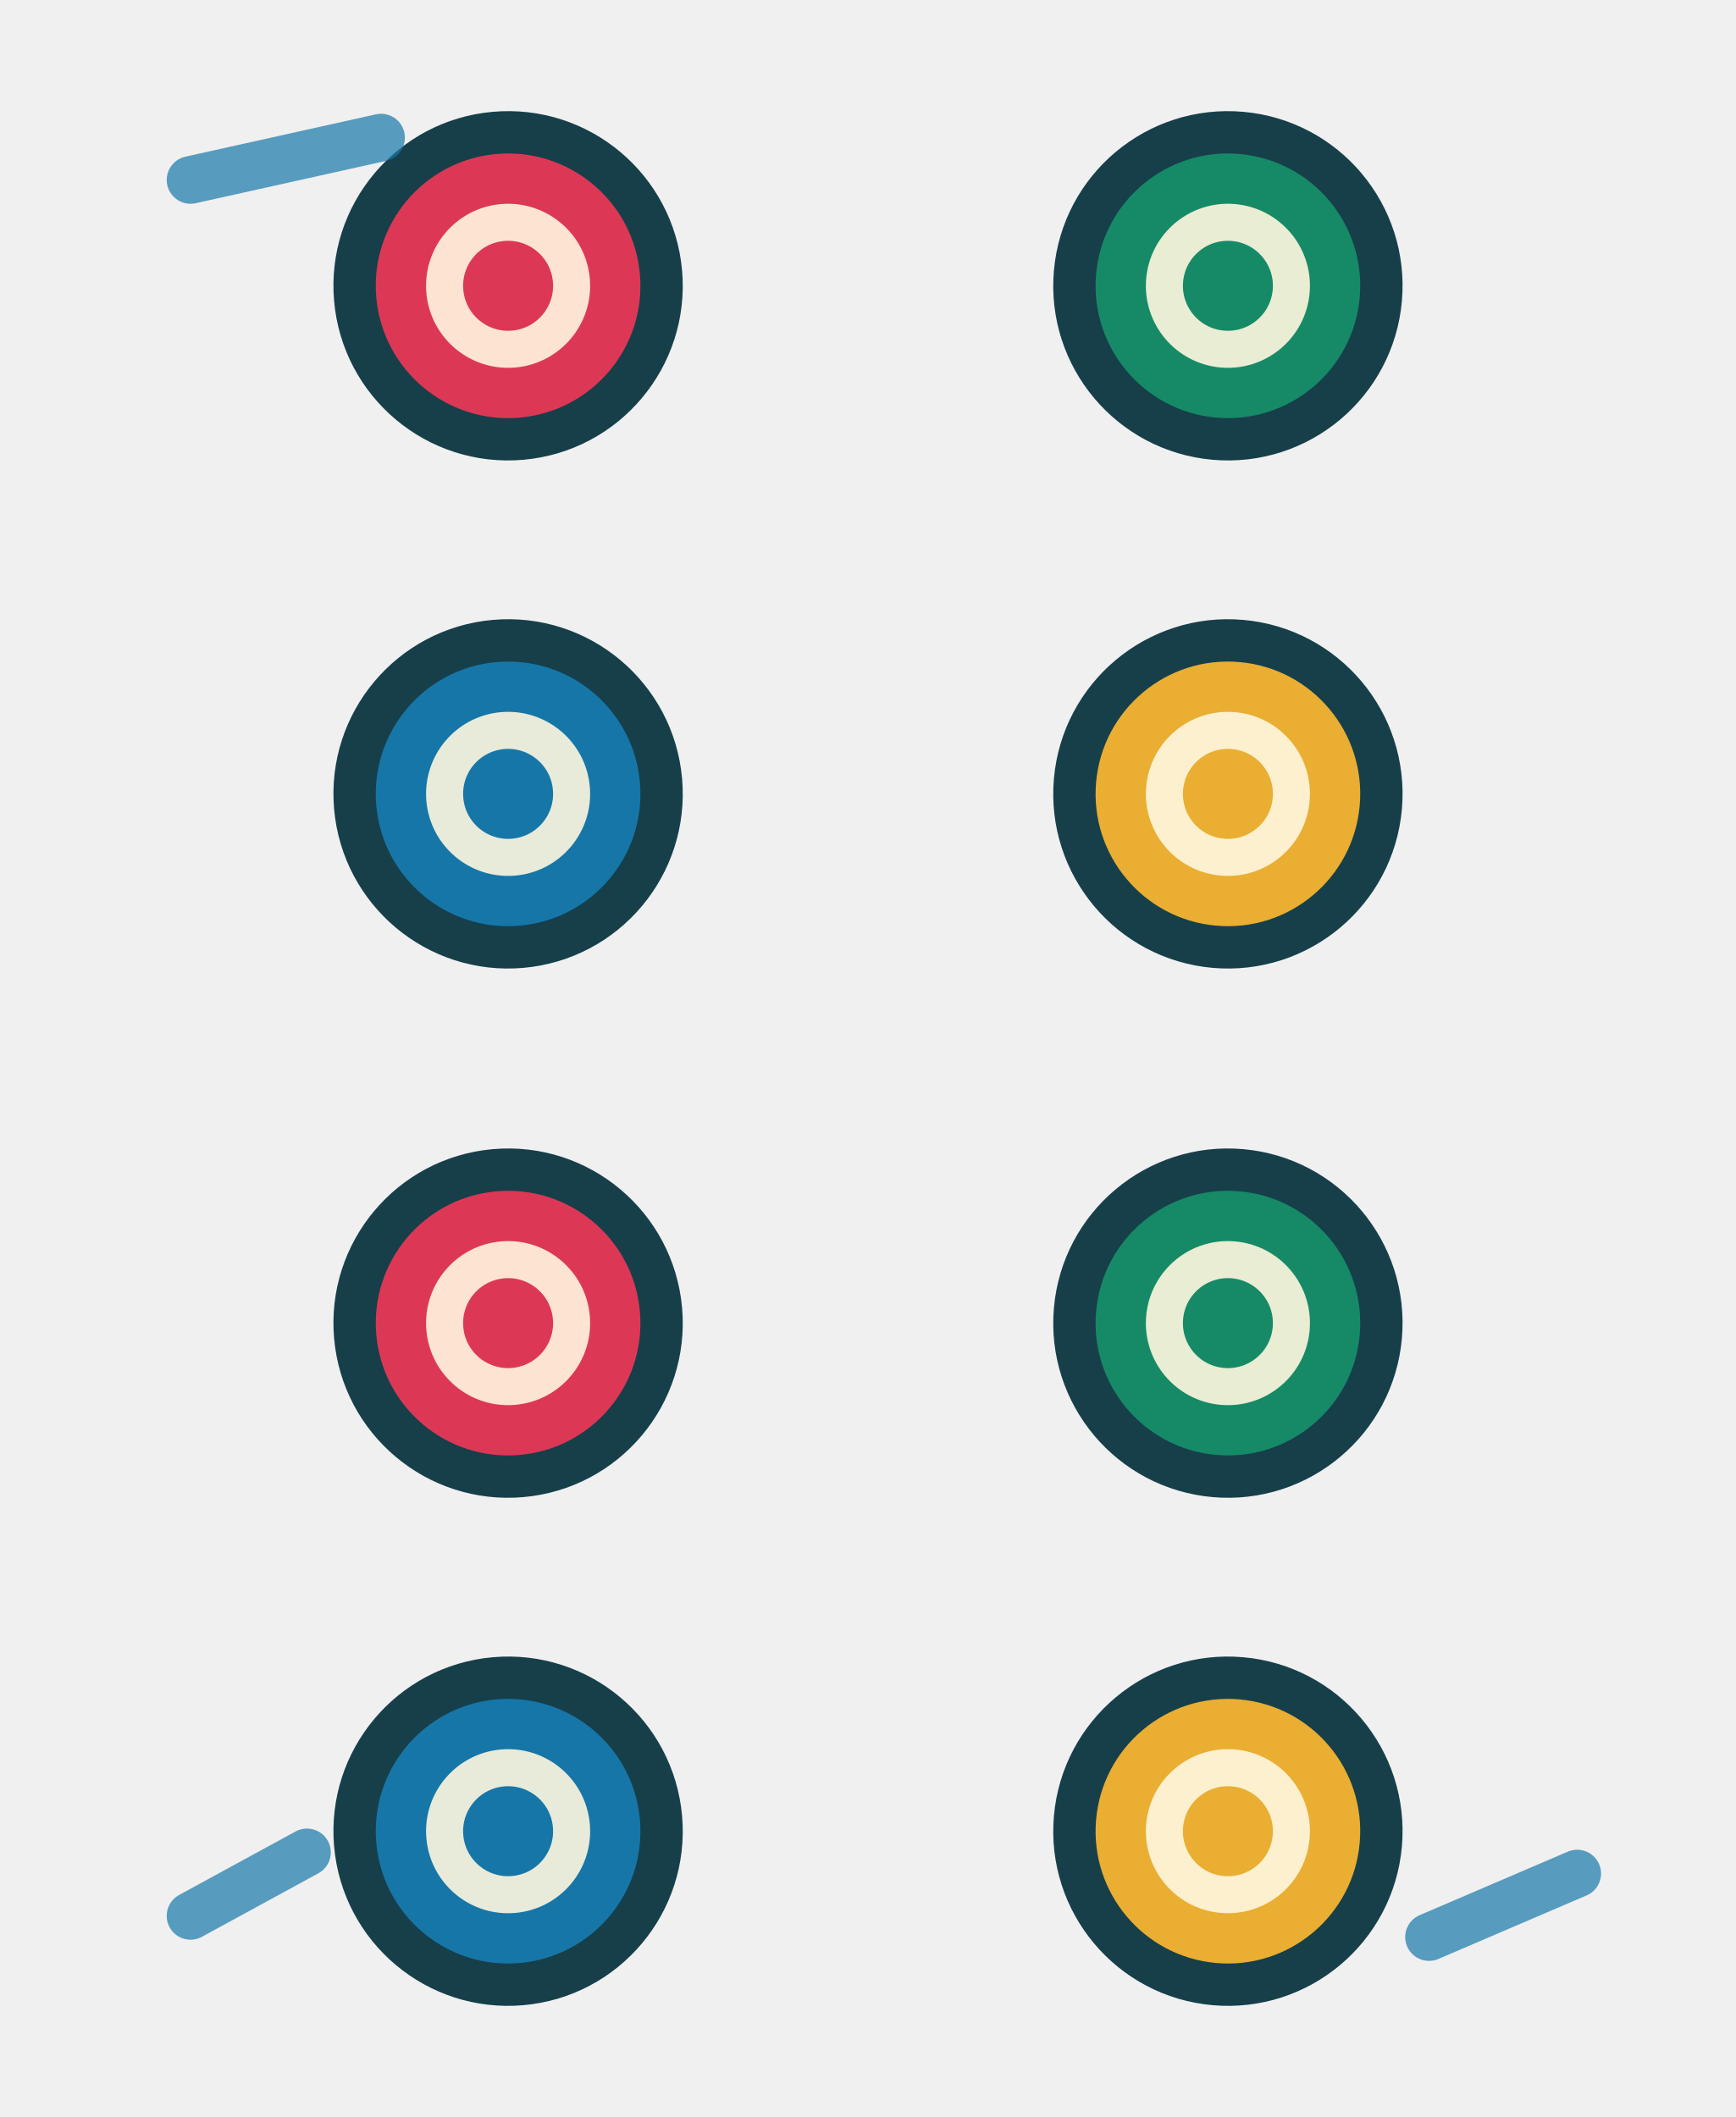
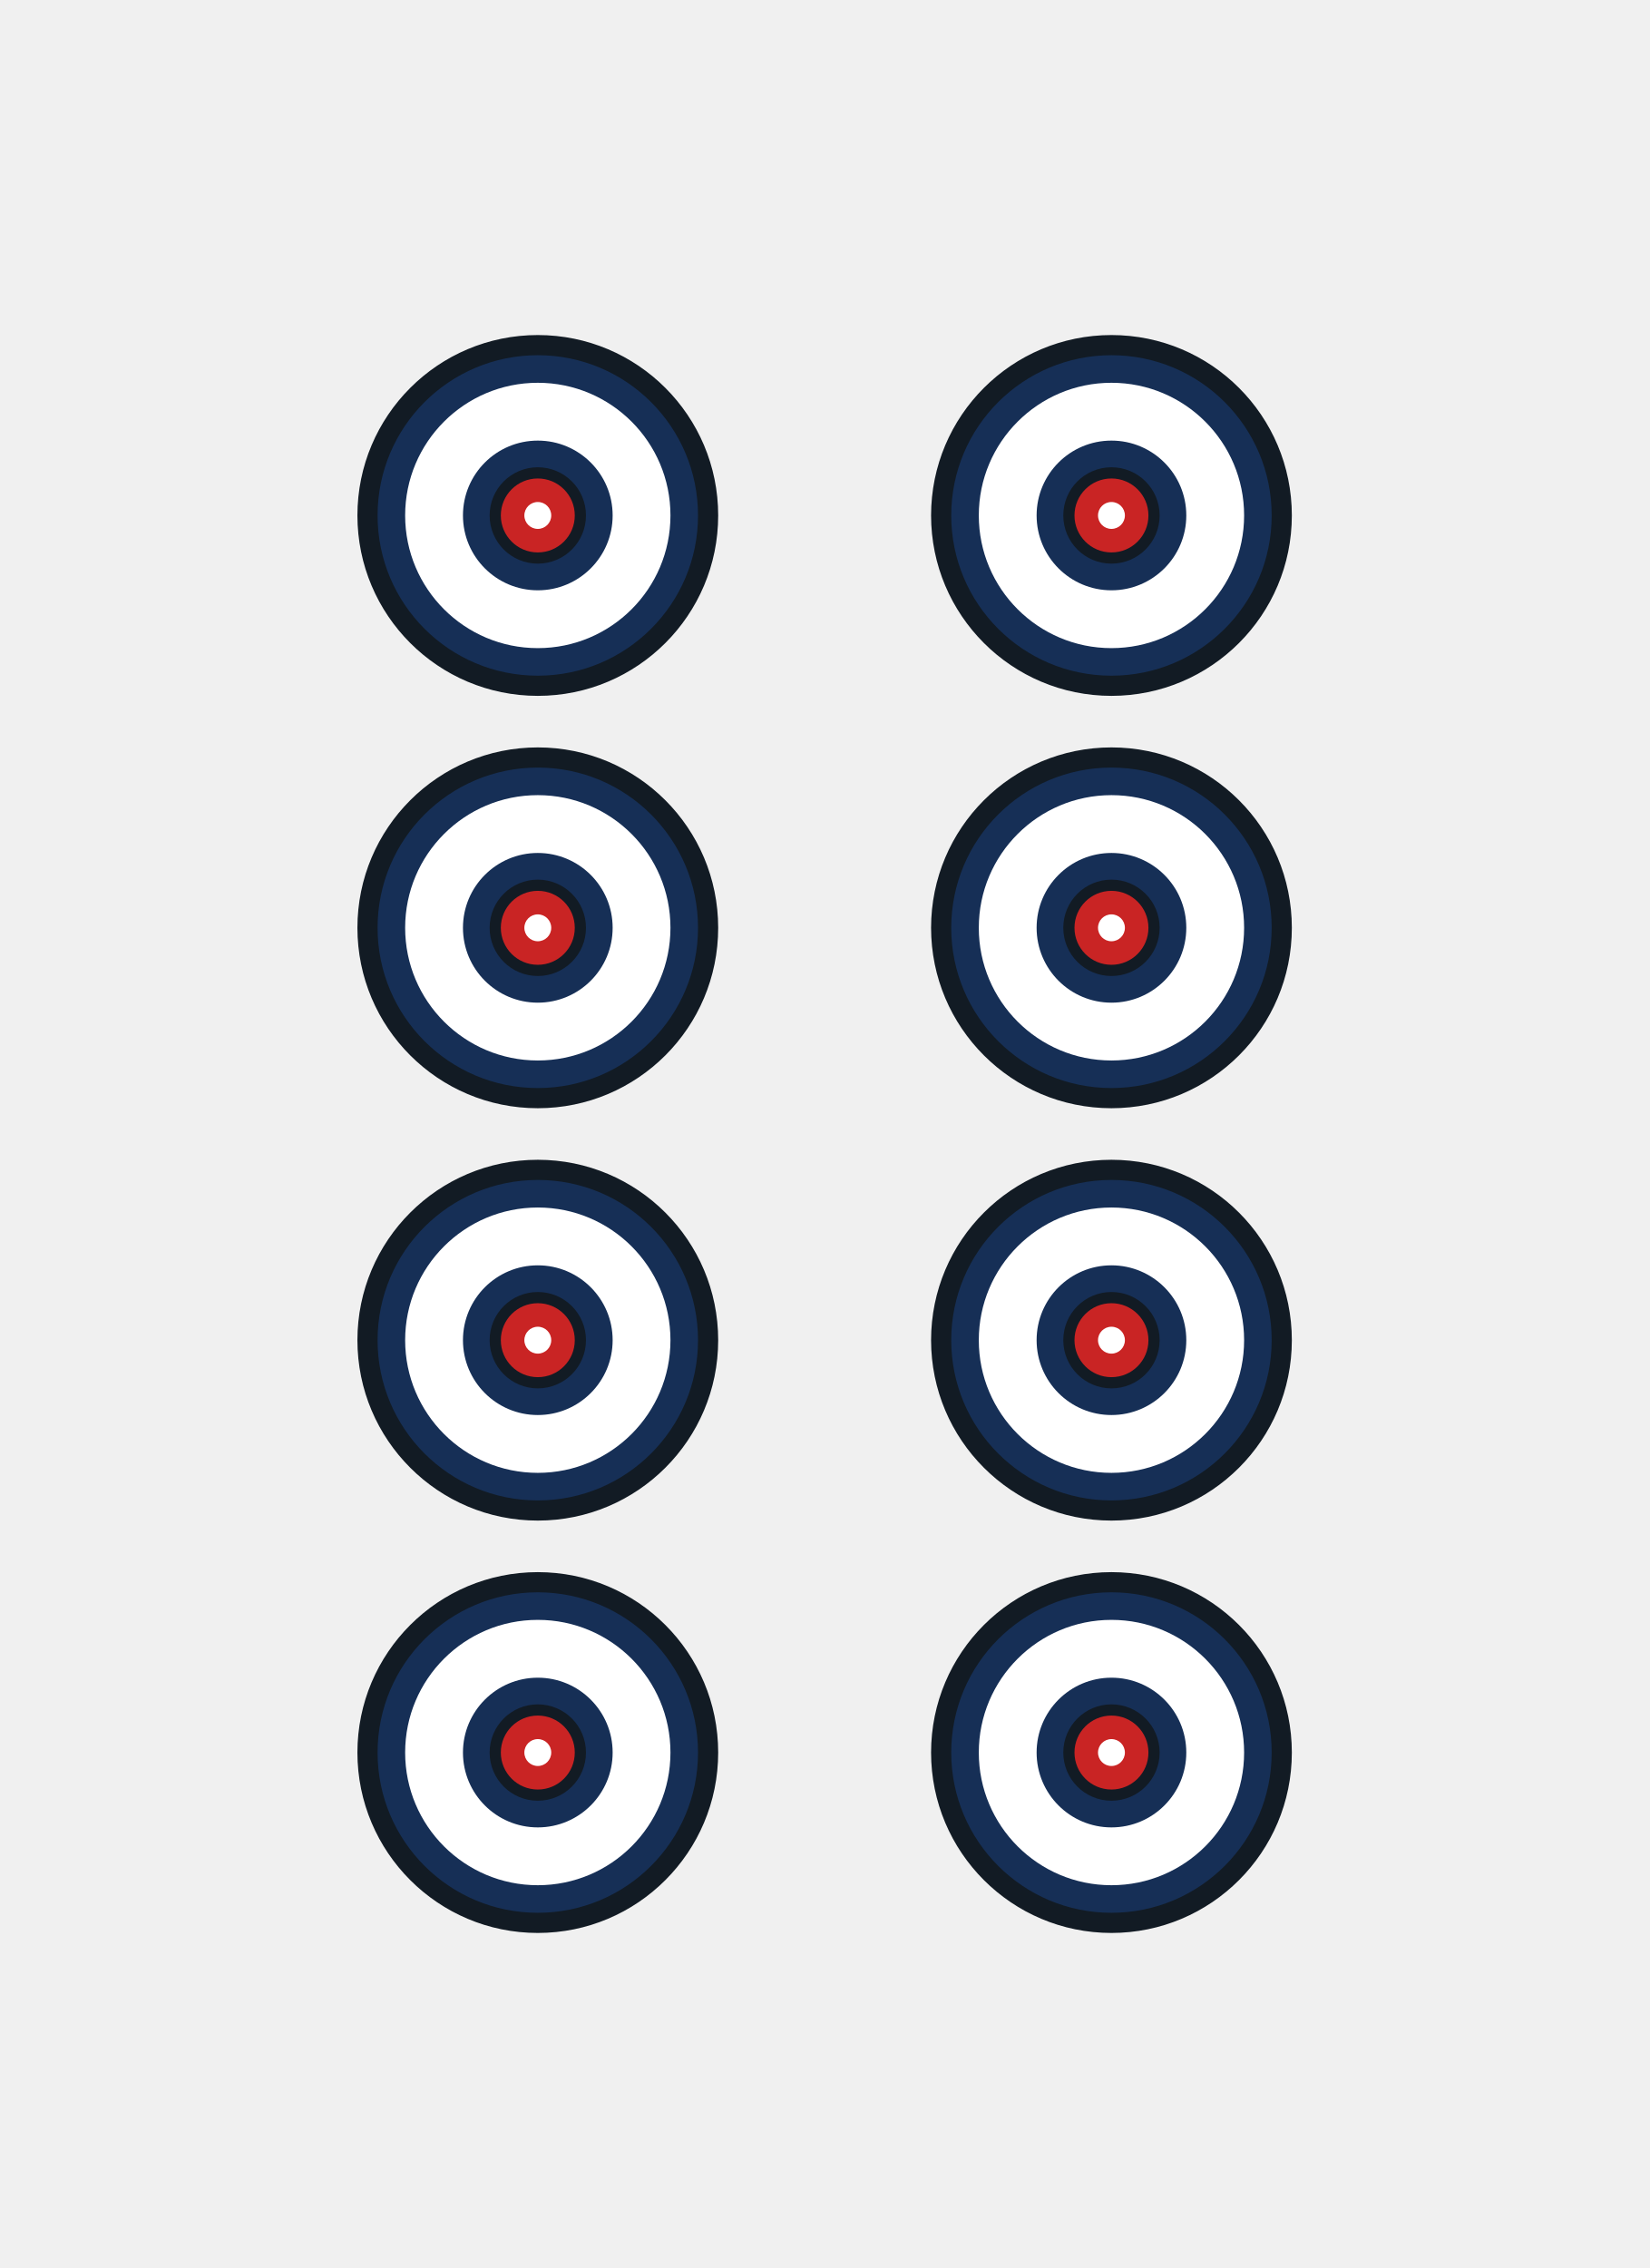
- <svg xmlns="http://www.w3.org/2000/svg" width="328" height="400" viewBox="0 0 328 400">
+ <svg xmlns="http://www.w3.org/2000/svg" width="368" height="506" viewBox="0 0 368 506">
  <g stroke-linecap="round" stroke-linejoin="round">
-     <g transform="rotate(-5 96 54)">
-       <circle cx="96" cy="54" r="29" fill="#dc3855" stroke="#163f4a" stroke-width="8" />
-       <circle cx="96" cy="54" r="12" fill="none" stroke="#fff7df" stroke-width="7" opacity="0.9" />
+     <g>
+       <circle cx="120.0" cy="115.0" r="38.0" fill="#162f56" stroke="#121b24" stroke-width="4.5" />
+       <circle cx="120.0" cy="115.0" r="29.6" fill="#ffffff" />
+       <circle cx="120.0" cy="115.0" r="16.7" fill="#162f56" />
+       <circle cx="120.0" cy="115.0" r="9.5" fill="#c92424" stroke="#121b24" stroke-width="2.5" />
+       <circle cx="120.0" cy="115.0" r="3.0" fill="#ffffff" />
    </g>
-     <g transform="rotate(5 232 54)">
-       <circle cx="232" cy="54" r="29" fill="#168a67" stroke="#163f4a" stroke-width="8" />
-       <circle cx="232" cy="54" r="12" fill="none" stroke="#fff7df" stroke-width="7" opacity="0.9" />
+     <g>
+       <circle cx="248.0" cy="115.0" r="38.0" fill="#162f56" stroke="#121b24" stroke-width="4.5" />
+       <circle cx="248.0" cy="115.0" r="29.6" fill="#ffffff" />
+       <circle cx="248.0" cy="115.0" r="16.7" fill="#162f56" />
+       <circle cx="248.0" cy="115.0" r="9.5" fill="#c92424" stroke="#121b24" stroke-width="2.5" />
+       <circle cx="248.0" cy="115.0" r="3.0" fill="#ffffff" />
    </g>
-     <g transform="rotate(-5 96 150)">
-       <circle cx="96" cy="150" r="29" fill="#1676a8" stroke="#163f4a" stroke-width="8" />
-       <circle cx="96" cy="150" r="12" fill="none" stroke="#fff7df" stroke-width="7" opacity="0.9" />
+     <g>
+       <circle cx="120.0" cy="207.0" r="38.0" fill="#162f56" stroke="#121b24" stroke-width="4.5" />
+       <circle cx="120.0" cy="207.0" r="29.6" fill="#ffffff" />
+       <circle cx="120.0" cy="207.0" r="16.7" fill="#162f56" />
+       <circle cx="120.0" cy="207.0" r="9.5" fill="#c92424" stroke="#121b24" stroke-width="2.5" />
+       <circle cx="120.0" cy="207.0" r="3.0" fill="#ffffff" />
    </g>
-     <g transform="rotate(5 232 150)">
-       <circle cx="232" cy="150" r="29" fill="#e9ae32" stroke="#163f4a" stroke-width="8" />
-       <circle cx="232" cy="150" r="12" fill="none" stroke="#fff7df" stroke-width="7" opacity="0.9" />
+     <g>
+       <circle cx="248.0" cy="207.0" r="38.0" fill="#162f56" stroke="#121b24" stroke-width="4.5" />
+       <circle cx="248.0" cy="207.0" r="29.6" fill="#ffffff" />
+       <circle cx="248.0" cy="207.0" r="16.7" fill="#162f56" />
+       <circle cx="248.0" cy="207.0" r="9.5" fill="#c92424" stroke="#121b24" stroke-width="2.5" />
+       <circle cx="248.0" cy="207.0" r="3.0" fill="#ffffff" />
    </g>
-     <g transform="rotate(-5 96 250)">
-       <circle cx="96" cy="250" r="29" fill="#dc3855" stroke="#163f4a" stroke-width="8" />
-       <circle cx="96" cy="250" r="12" fill="none" stroke="#fff7df" stroke-width="7" opacity="0.9" />
+     <g>
+       <circle cx="120.0" cy="299.0" r="38.0" fill="#162f56" stroke="#121b24" stroke-width="4.5" />
+       <circle cx="120.0" cy="299.0" r="29.6" fill="#ffffff" />
+       <circle cx="120.0" cy="299.0" r="16.7" fill="#162f56" />
+       <circle cx="120.0" cy="299.0" r="9.5" fill="#c92424" stroke="#121b24" stroke-width="2.5" />
+       <circle cx="120.0" cy="299.0" r="3.0" fill="#ffffff" />
    </g>
-     <g transform="rotate(5 232 250)">
-       <circle cx="232" cy="250" r="29" fill="#168a67" stroke="#163f4a" stroke-width="8" />
-       <circle cx="232" cy="250" r="12" fill="none" stroke="#fff7df" stroke-width="7" opacity="0.9" />
+     <g>
+       <circle cx="248.0" cy="299.0" r="38.0" fill="#162f56" stroke="#121b24" stroke-width="4.5" />
+       <circle cx="248.0" cy="299.0" r="29.6" fill="#ffffff" />
+       <circle cx="248.0" cy="299.0" r="16.7" fill="#162f56" />
+       <circle cx="248.0" cy="299.0" r="9.5" fill="#c92424" stroke="#121b24" stroke-width="2.5" />
+       <circle cx="248.0" cy="299.0" r="3.0" fill="#ffffff" />
    </g>
-     <g transform="rotate(-5 96 346)">
-       <circle cx="96" cy="346" r="29" fill="#1676a8" stroke="#163f4a" stroke-width="8" />
-       <circle cx="96" cy="346" r="12" fill="none" stroke="#fff7df" stroke-width="7" opacity="0.9" />
+     <g>
+       <circle cx="120.0" cy="391.0" r="38.0" fill="#162f56" stroke="#121b24" stroke-width="4.5" />
+       <circle cx="120.0" cy="391.0" r="29.6" fill="#ffffff" />
+       <circle cx="120.0" cy="391.0" r="16.7" fill="#162f56" />
+       <circle cx="120.0" cy="391.0" r="9.5" fill="#c92424" stroke="#121b24" stroke-width="2.5" />
+       <circle cx="120.0" cy="391.0" r="3.0" fill="#ffffff" />
    </g>
-     <g transform="rotate(5 232 346)">
-       <circle cx="232" cy="346" r="29" fill="#e9ae32" stroke="#163f4a" stroke-width="8" />
-       <circle cx="232" cy="346" r="12" fill="none" stroke="#fff7df" stroke-width="7" opacity="0.9" />
+     <g>
+       <circle cx="248.0" cy="391.0" r="38.0" fill="#162f56" stroke="#121b24" stroke-width="4.5" />
+       <circle cx="248.0" cy="391.0" r="29.6" fill="#ffffff" />
+       <circle cx="248.0" cy="391.0" r="16.7" fill="#162f56" />
+       <circle cx="248.0" cy="391.0" r="9.5" fill="#c92424" stroke="#121b24" stroke-width="2.5" />
+       <circle cx="248.0" cy="391.0" r="3.0" fill="#ffffff" />
    </g>
-     <path d="M36 34 L72 26 M270 366 L298 354 M36 362 L58 350" stroke="#1676a8" stroke-width="9" opacity="0.7" />
  </g>
</svg>
